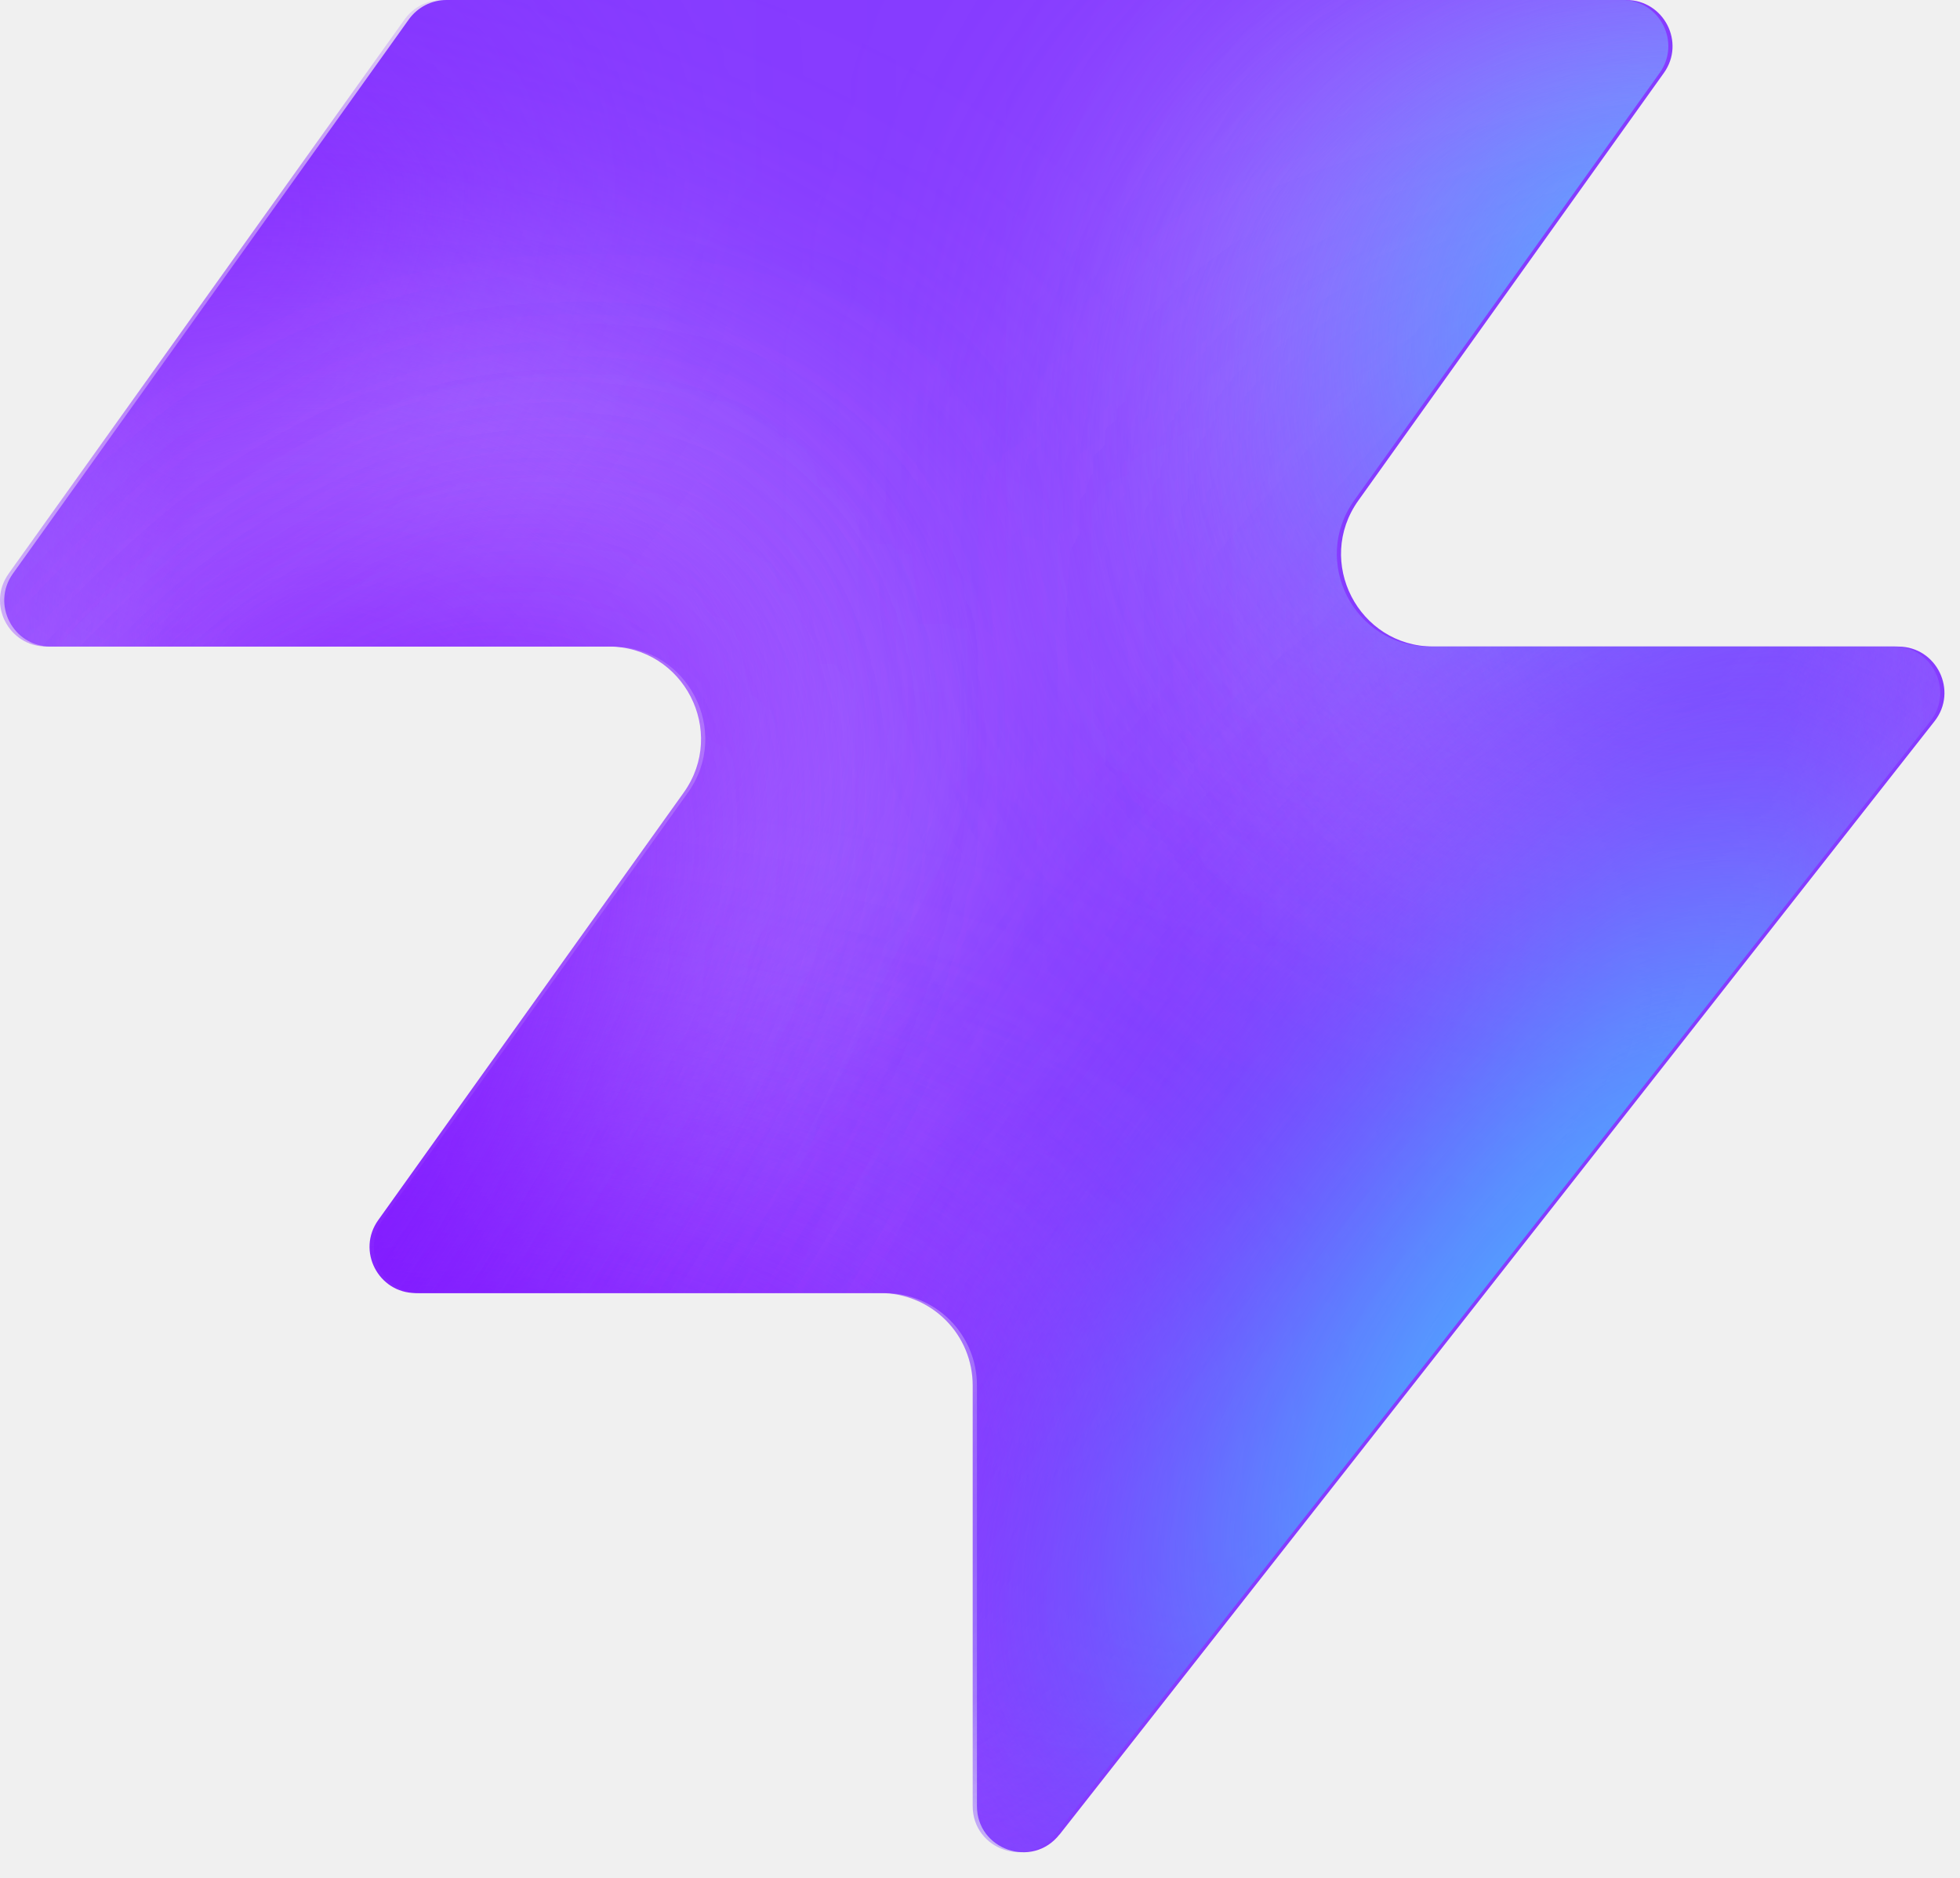
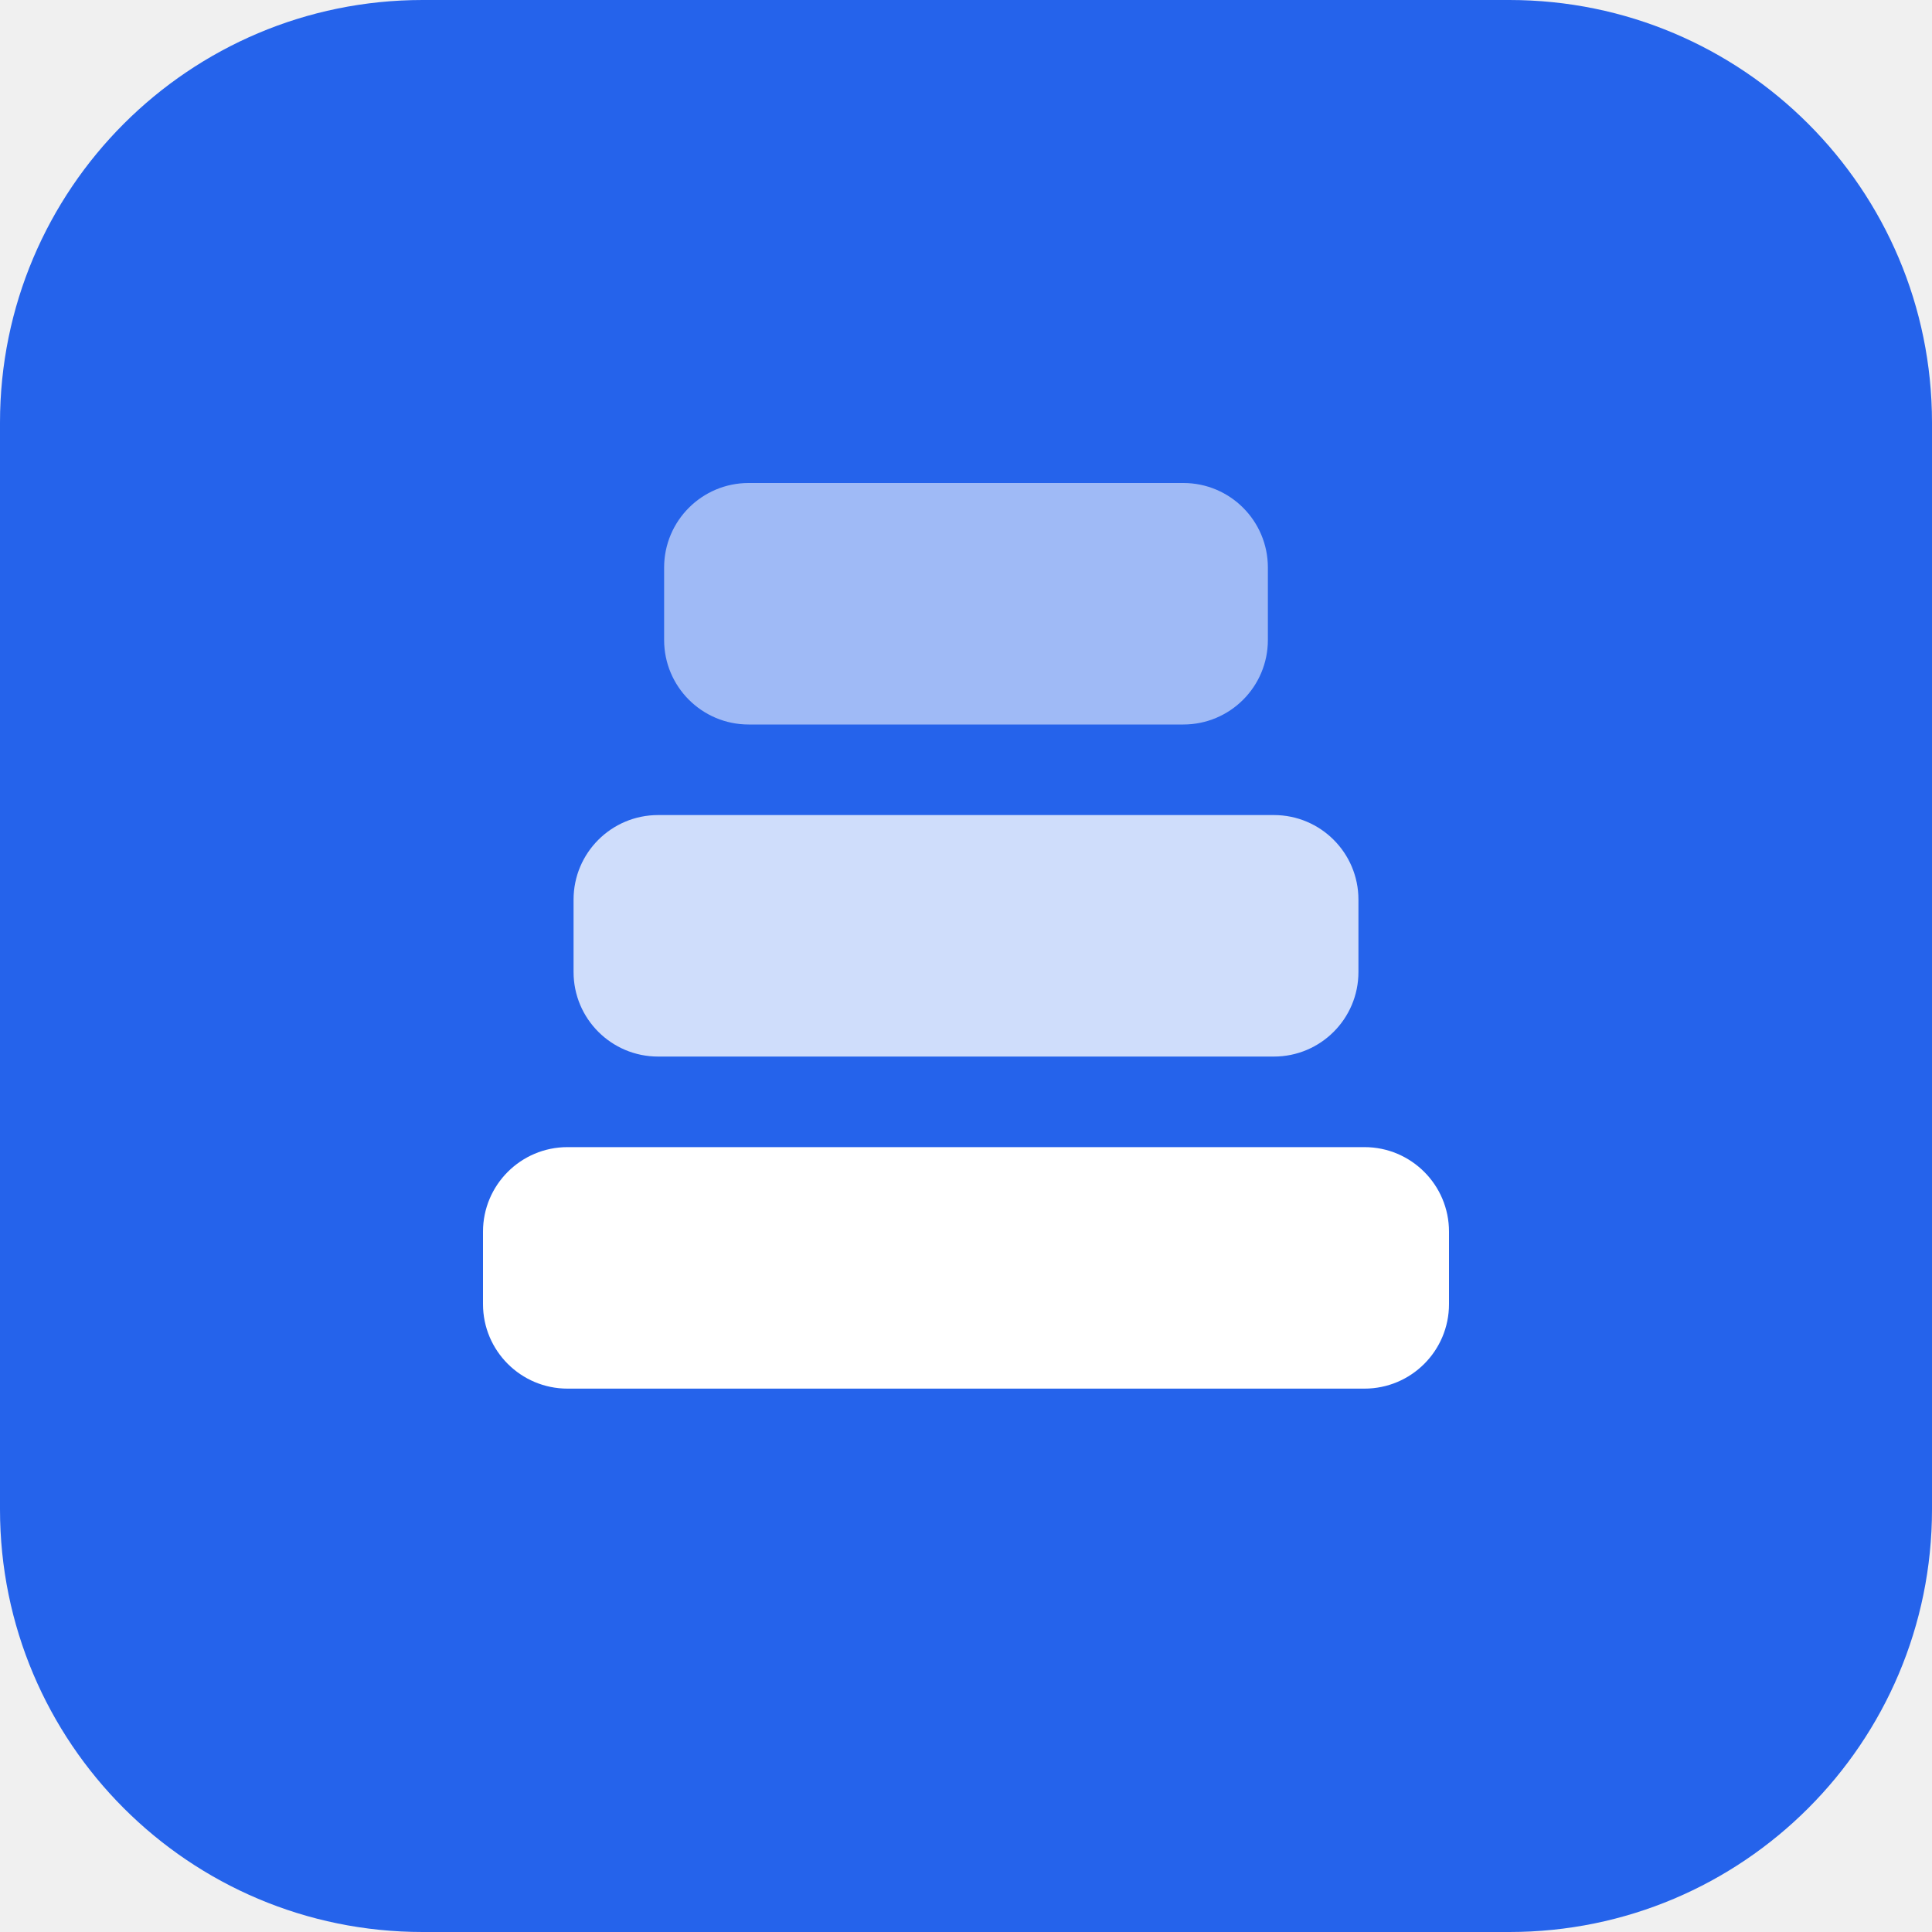
- <svg xmlns="http://www.w3.org/2000/svg" width="48" height="46" fill="none" viewBox="0 0 48 46">
-   <path fill="#863bff" d="M25.946 44.938c-.664.845-2.021.375-2.021-.698V33.937a2.26 2.26 0 0 0-2.262-2.262H10.287c-.92 0-1.456-1.04-.92-1.788l7.48-10.471c1.07-1.497 0-3.578-1.842-3.578H1.237c-.92 0-1.456-1.04-.92-1.788L10.013.474c.214-.297.556-.474.92-.474h28.894c.92 0 1.456 1.04.92 1.788l-7.48 10.471c-1.07 1.498 0 3.579 1.842 3.579h11.377c.943 0 1.473 1.088.89 1.83L25.947 44.94z" style="fill:#863bff;fill:color(display-p3 .525 .23 1);fill-opacity:1" />
-   <mask id="a" width="48" height="46" x="0" y="0" maskUnits="userSpaceOnUse" style="mask-type:alpha">
-     <path fill="#000" d="M25.842 44.938c-.664.844-2.021.375-2.021-.698V33.937a2.26 2.26 0 0 0-2.262-2.262H10.183c-.92 0-1.456-1.04-.92-1.788l7.48-10.471c1.07-1.498 0-3.579-1.842-3.579H1.133c-.92 0-1.456-1.04-.92-1.787L9.91.473c.214-.297.556-.474.92-.474h28.894c.92 0 1.456 1.04.92 1.788l-7.48 10.471c-1.07 1.498 0 3.578 1.842 3.578h11.377c.943 0 1.473 1.088.89 1.832L25.843 44.94z" style="fill:#000;fill-opacity:1" />
-   </mask>
-   <g mask="url(#a)">
-     <g filter="url(#b)">
-       <ellipse cx="5.508" cy="14.704" fill="#ede6ff" rx="5.508" ry="14.704" style="fill:#ede6ff;fill:color(display-p3 .927 .903 1);fill-opacity:1" transform="matrix(.00324 1 1 -.00324 -4.47 31.516)" />
-     </g>
-     <g filter="url(#c)">
-       <ellipse cx="10.399" cy="29.851" fill="#ede6ff" rx="10.399" ry="29.851" style="fill:#ede6ff;fill:color(display-p3 .927 .903 1);fill-opacity:1" transform="matrix(.00324 1 1 -.00324 -39.328 7.883)" />
-     </g>
-     <g filter="url(#d)">
-       <ellipse cx="5.508" cy="30.487" fill="#7e14ff" rx="5.508" ry="30.487" style="fill:#7e14ff;fill:color(display-p3 .492 .077 1);fill-opacity:1" transform="rotate(89.814 -25.913 -14.639)scale(1 -1)" />
-     </g>
-     <g filter="url(#e)">
-       <ellipse cx="5.508" cy="30.599" fill="#7e14ff" rx="5.508" ry="30.599" style="fill:#7e14ff;fill:color(display-p3 .492 .077 1);fill-opacity:1" transform="rotate(89.814 -32.644 -3.334)scale(1 -1)" />
-     </g>
-     <g filter="url(#f)">
-       <ellipse cx="5.508" cy="30.599" fill="#7e14ff" rx="5.508" ry="30.599" style="fill:#7e14ff;fill:color(display-p3 .492 .077 1);fill-opacity:1" transform="matrix(.00324 1 1 -.00324 -34.34 30.47)" />
-     </g>
-     <g filter="url(#g)">
-       <ellipse cx="14.072" cy="22.078" fill="#ede6ff" rx="14.072" ry="22.078" style="fill:#ede6ff;fill:color(display-p3 .927 .903 1);fill-opacity:1" transform="rotate(93.35 24.506 48.493)scale(-1 1)" />
-     </g>
-     <g filter="url(#h)">
-       <ellipse cx="3.47" cy="21.501" fill="#7e14ff" rx="3.47" ry="21.501" style="fill:#7e14ff;fill:color(display-p3 .492 .077 1);fill-opacity:1" transform="rotate(89.009 28.708 47.59)scale(-1 1)" />
-     </g>
-     <g filter="url(#i)">
-       <ellipse cx="3.47" cy="21.501" fill="#7e14ff" rx="3.47" ry="21.501" style="fill:#7e14ff;fill:color(display-p3 .492 .077 1);fill-opacity:1" transform="rotate(89.009 28.708 47.59)scale(-1 1)" />
-     </g>
-     <g filter="url(#j)">
-       <ellipse cx=".387" cy="8.972" fill="#7e14ff" rx="4.407" ry="29.108" style="fill:#7e14ff;fill:color(display-p3 .492 .077 1);fill-opacity:1" transform="rotate(39.51 .387 8.972)" />
-     </g>
-     <g filter="url(#k)">
-       <ellipse cx="47.523" cy="-6.092" fill="#7e14ff" rx="4.407" ry="29.108" style="fill:#7e14ff;fill:color(display-p3 .492 .077 1);fill-opacity:1" transform="rotate(37.892 47.523 -6.092)" />
-     </g>
-     <g filter="url(#l)">
-       <ellipse cx="41.412" cy="6.333" fill="#47bfff" rx="5.971" ry="9.665" style="fill:#47bfff;fill:color(display-p3 .28 .748 1);fill-opacity:1" transform="rotate(37.892 41.412 6.333)" />
-     </g>
-     <g filter="url(#m)">
-       <ellipse cx="-1.879" cy="38.332" fill="#7e14ff" rx="4.407" ry="29.108" style="fill:#7e14ff;fill:color(display-p3 .492 .077 1);fill-opacity:1" transform="rotate(37.892 -1.88 38.332)" />
-     </g>
-     <g filter="url(#n)">
-       <ellipse cx="-1.879" cy="38.332" fill="#7e14ff" rx="4.407" ry="29.108" style="fill:#7e14ff;fill:color(display-p3 .492 .077 1);fill-opacity:1" transform="rotate(37.892 -1.88 38.332)" />
-     </g>
-     <g filter="url(#o)">
-       <ellipse cx="35.651" cy="29.907" fill="#7e14ff" rx="4.407" ry="29.108" style="fill:#7e14ff;fill:color(display-p3 .492 .077 1);fill-opacity:1" transform="rotate(37.892 35.651 29.907)" />
-     </g>
-     <g filter="url(#p)">
-       <ellipse cx="38.418" cy="32.4" fill="#47bfff" rx="5.971" ry="15.297" style="fill:#47bfff;fill:color(display-p3 .28 .748 1);fill-opacity:1" transform="rotate(37.892 38.418 32.4)" />
-     </g>
+ <svg xmlns="http://www.w3.org/2000/svg" viewBox="0 0 32 32" width="32" height="32">
+   <rect width="32" height="32" rx="7" fill="#2563eb" />
+   <g fill="#fff">
+     <rect x="8" y="19" width="16" height="4" rx="1.4" />
+     <rect x="9.5" y="13.5" width="13" height="4" rx="1.4" opacity=".78" />
+     <rect x="11" y="8" width="10" height="4" rx="1.4" opacity=".56" />
  </g>
-   <defs>
-     <filter id="b" width="60.045" height="41.654" x="-19.77" y="16.149" color-interpolation-filters="sRGB" filterUnits="userSpaceOnUse">
-       <feFlood flood-opacity="0" result="BackgroundImageFix" />
-       <feBlend in="SourceGraphic" in2="BackgroundImageFix" result="shape" />
-       <feGaussianBlur result="effect1_foregroundBlur_2002_17158" stdDeviation="7.659" />
-     </filter>
-     <filter id="c" width="90.34" height="51.437" x="-54.613" y="-7.533" color-interpolation-filters="sRGB" filterUnits="userSpaceOnUse">
-       <feFlood flood-opacity="0" result="BackgroundImageFix" />
-       <feBlend in="SourceGraphic" in2="BackgroundImageFix" result="shape" />
-       <feGaussianBlur result="effect1_foregroundBlur_2002_17158" stdDeviation="7.659" />
-     </filter>
-     <filter id="d" width="79.355" height="29.4" x="-49.64" y="2.03" color-interpolation-filters="sRGB" filterUnits="userSpaceOnUse">
-       <feFlood flood-opacity="0" result="BackgroundImageFix" />
-       <feBlend in="SourceGraphic" in2="BackgroundImageFix" result="shape" />
-       <feGaussianBlur result="effect1_foregroundBlur_2002_17158" stdDeviation="4.596" />
-     </filter>
-     <filter id="e" width="79.579" height="29.4" x="-45.045" y="20.029" color-interpolation-filters="sRGB" filterUnits="userSpaceOnUse">
-       <feFlood flood-opacity="0" result="BackgroundImageFix" />
-       <feBlend in="SourceGraphic" in2="BackgroundImageFix" result="shape" />
-       <feGaussianBlur result="effect1_foregroundBlur_2002_17158" stdDeviation="4.596" />
-     </filter>
-     <filter id="f" width="79.579" height="29.4" x="-43.513" y="21.178" color-interpolation-filters="sRGB" filterUnits="userSpaceOnUse">
-       <feFlood flood-opacity="0" result="BackgroundImageFix" />
-       <feBlend in="SourceGraphic" in2="BackgroundImageFix" result="shape" />
-       <feGaussianBlur result="effect1_foregroundBlur_2002_17158" stdDeviation="4.596" />
-     </filter>
-     <filter id="g" width="74.749" height="58.852" x="15.756" y="-17.901" color-interpolation-filters="sRGB" filterUnits="userSpaceOnUse">
-       <feFlood flood-opacity="0" result="BackgroundImageFix" />
-       <feBlend in="SourceGraphic" in2="BackgroundImageFix" result="shape" />
-       <feGaussianBlur result="effect1_foregroundBlur_2002_17158" stdDeviation="7.659" />
-     </filter>
-     <filter id="h" width="61.377" height="25.362" x="23.548" y="2.284" color-interpolation-filters="sRGB" filterUnits="userSpaceOnUse">
-       <feFlood flood-opacity="0" result="BackgroundImageFix" />
-       <feBlend in="SourceGraphic" in2="BackgroundImageFix" result="shape" />
-       <feGaussianBlur result="effect1_foregroundBlur_2002_17158" stdDeviation="4.596" />
-     </filter>
-     <filter id="i" width="61.377" height="25.362" x="23.548" y="2.284" color-interpolation-filters="sRGB" filterUnits="userSpaceOnUse">
-       <feFlood flood-opacity="0" result="BackgroundImageFix" />
-       <feBlend in="SourceGraphic" in2="BackgroundImageFix" result="shape" />
-       <feGaussianBlur result="effect1_foregroundBlur_2002_17158" stdDeviation="4.596" />
-     </filter>
-     <filter id="j" width="56.045" height="63.649" x="-27.636" y="-22.853" color-interpolation-filters="sRGB" filterUnits="userSpaceOnUse">
-       <feFlood flood-opacity="0" result="BackgroundImageFix" />
-       <feBlend in="SourceGraphic" in2="BackgroundImageFix" result="shape" />
-       <feGaussianBlur result="effect1_foregroundBlur_2002_17158" stdDeviation="4.596" />
-     </filter>
-     <filter id="k" width="54.814" height="64.646" x="20.116" y="-38.415" color-interpolation-filters="sRGB" filterUnits="userSpaceOnUse">
-       <feFlood flood-opacity="0" result="BackgroundImageFix" />
-       <feBlend in="SourceGraphic" in2="BackgroundImageFix" result="shape" />
-       <feGaussianBlur result="effect1_foregroundBlur_2002_17158" stdDeviation="4.596" />
-     </filter>
-     <filter id="l" width="33.541" height="35.313" x="24.641" y="-11.323" color-interpolation-filters="sRGB" filterUnits="userSpaceOnUse">
-       <feFlood flood-opacity="0" result="BackgroundImageFix" />
-       <feBlend in="SourceGraphic" in2="BackgroundImageFix" result="shape" />
-       <feGaussianBlur result="effect1_foregroundBlur_2002_17158" stdDeviation="4.596" />
-     </filter>
-     <filter id="m" width="54.814" height="64.646" x="-29.286" y="6.009" color-interpolation-filters="sRGB" filterUnits="userSpaceOnUse">
-       <feFlood flood-opacity="0" result="BackgroundImageFix" />
-       <feBlend in="SourceGraphic" in2="BackgroundImageFix" result="shape" />
-       <feGaussianBlur result="effect1_foregroundBlur_2002_17158" stdDeviation="4.596" />
-     </filter>
-     <filter id="n" width="54.814" height="64.646" x="-29.286" y="6.009" color-interpolation-filters="sRGB" filterUnits="userSpaceOnUse">
-       <feFlood flood-opacity="0" result="BackgroundImageFix" />
-       <feBlend in="SourceGraphic" in2="BackgroundImageFix" result="shape" />
-       <feGaussianBlur result="effect1_foregroundBlur_2002_17158" stdDeviation="4.596" />
-     </filter>
-     <filter id="o" width="54.814" height="64.646" x="8.244" y="-2.416" color-interpolation-filters="sRGB" filterUnits="userSpaceOnUse">
-       <feFlood flood-opacity="0" result="BackgroundImageFix" />
-       <feBlend in="SourceGraphic" in2="BackgroundImageFix" result="shape" />
-       <feGaussianBlur result="effect1_foregroundBlur_2002_17158" stdDeviation="4.596" />
-     </filter>
-     <filter id="p" width="39.409" height="43.623" x="18.713" y="10.588" color-interpolation-filters="sRGB" filterUnits="userSpaceOnUse">
-       <feFlood flood-opacity="0" result="BackgroundImageFix" />
-       <feBlend in="SourceGraphic" in2="BackgroundImageFix" result="shape" />
-       <feGaussianBlur result="effect1_foregroundBlur_2002_17158" stdDeviation="4.596" />
-     </filter>
-   </defs>
</svg>
